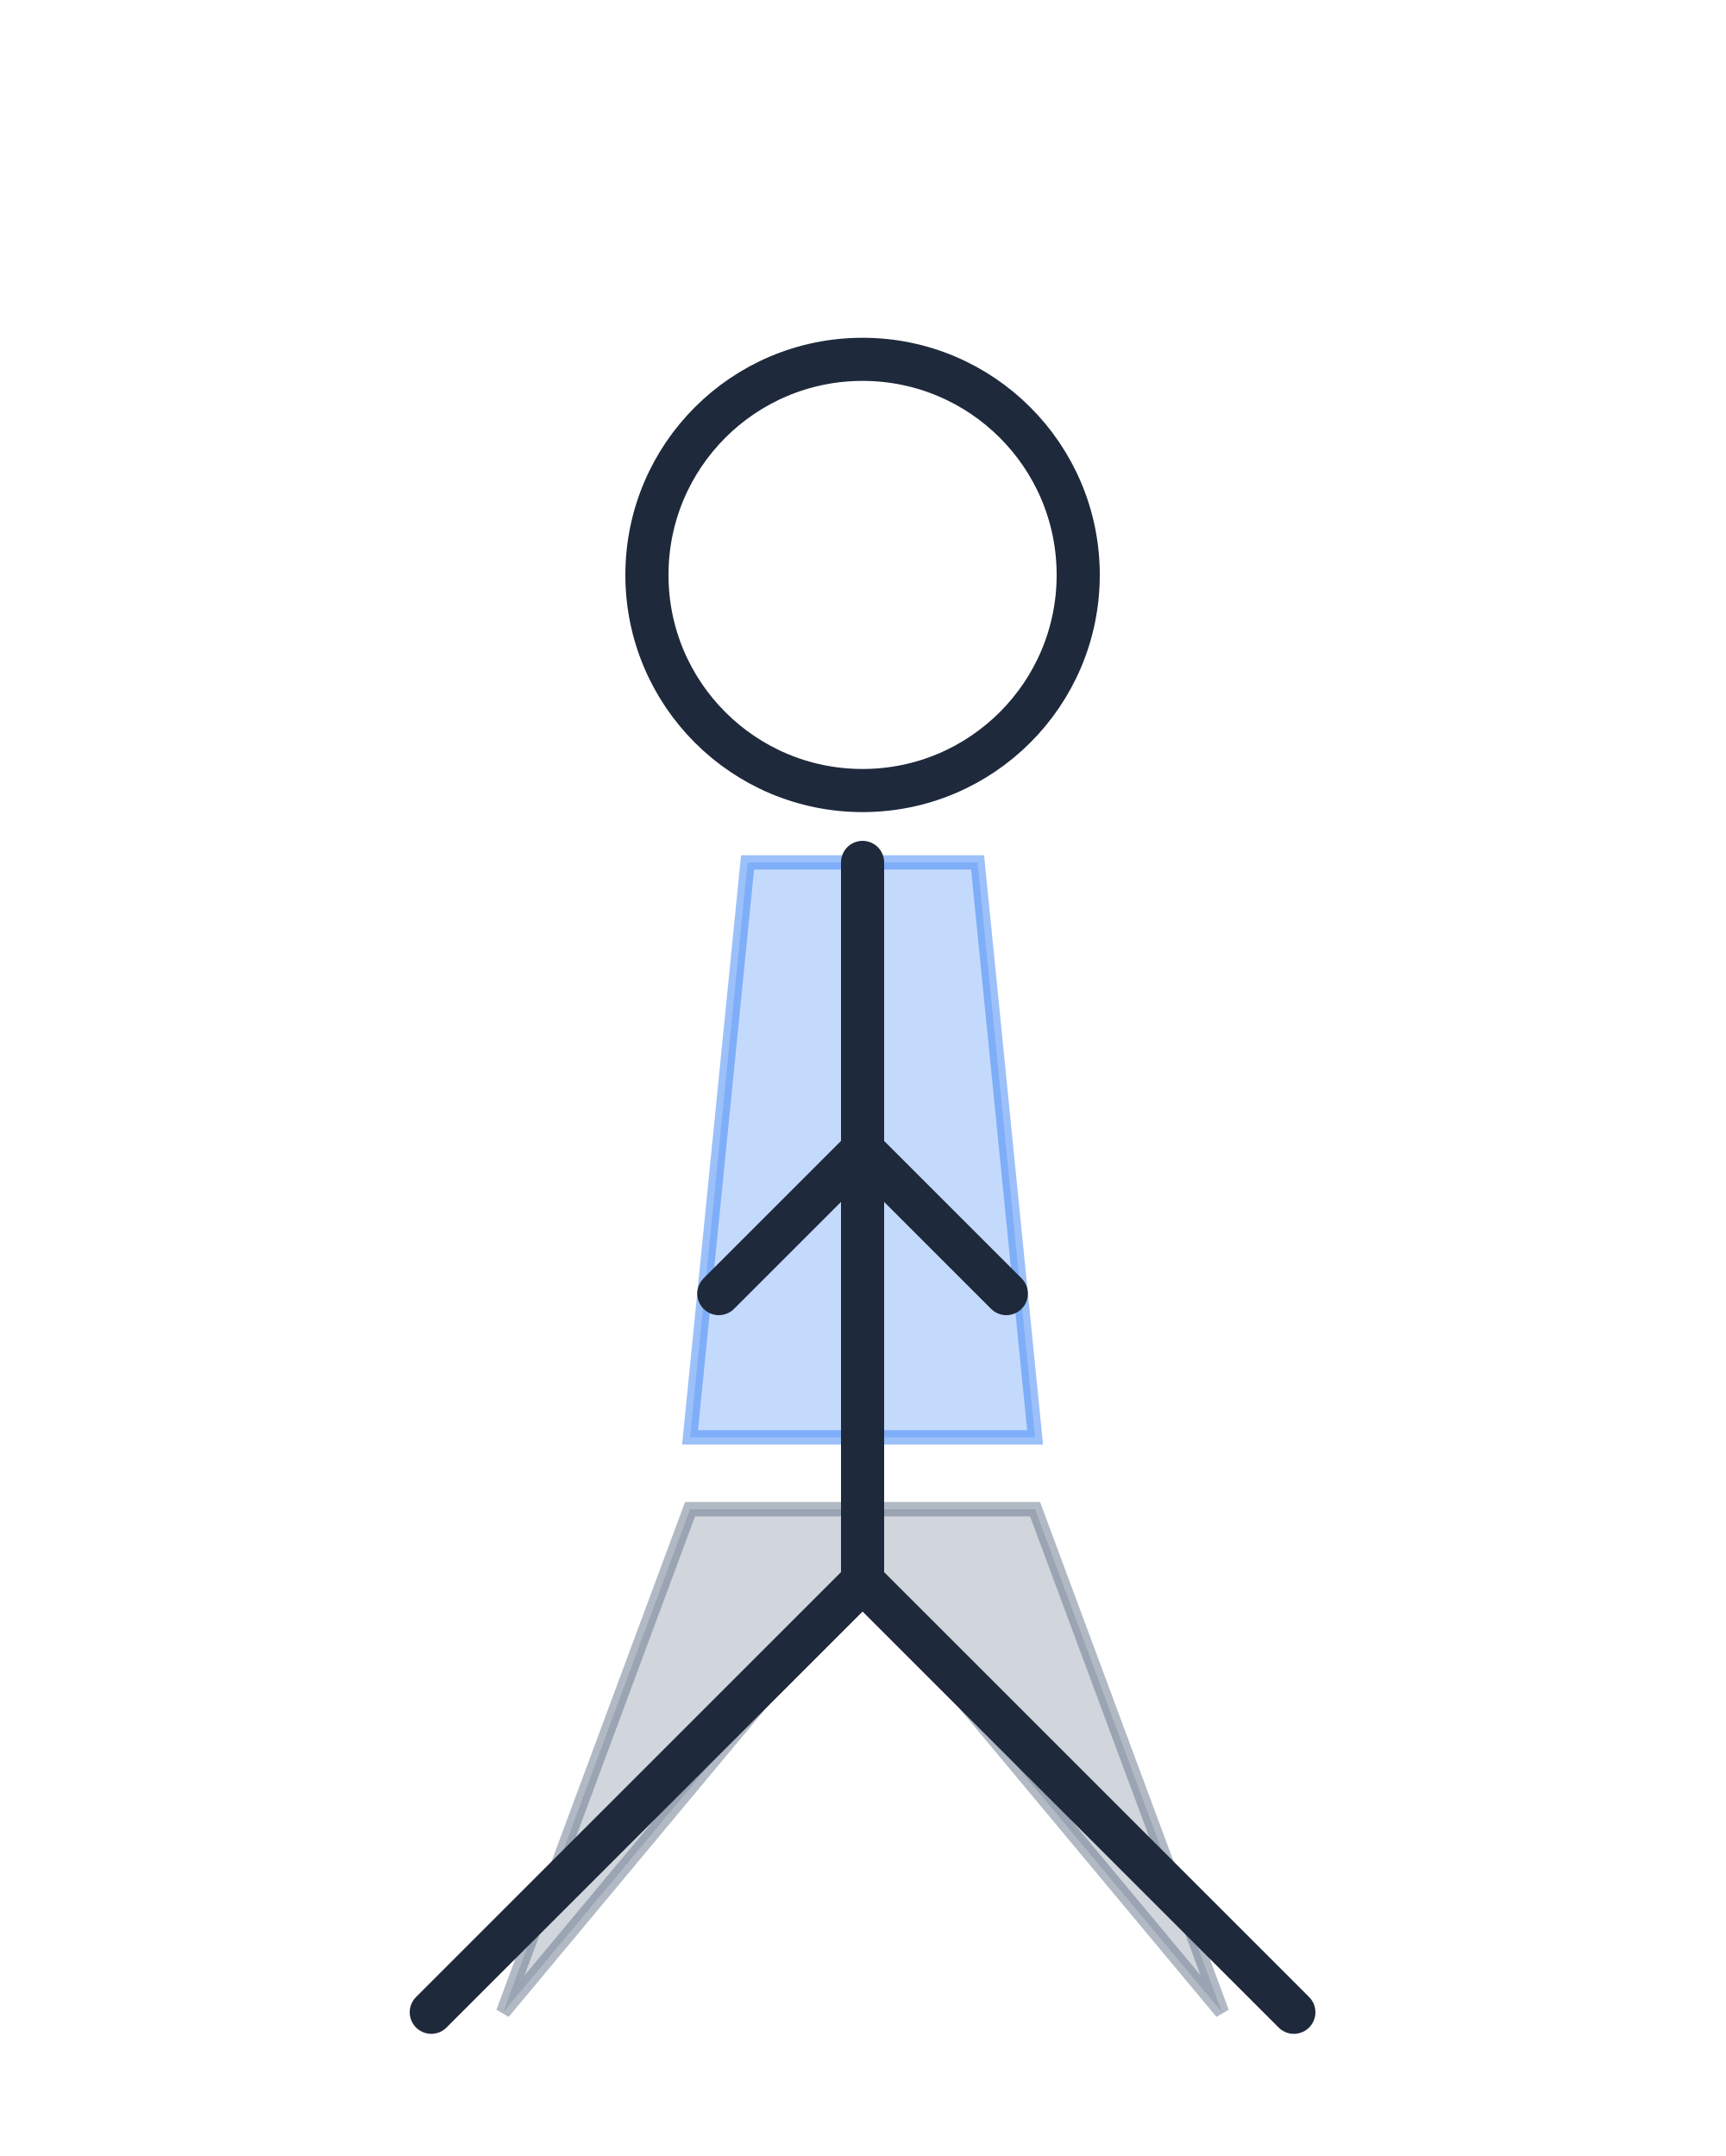
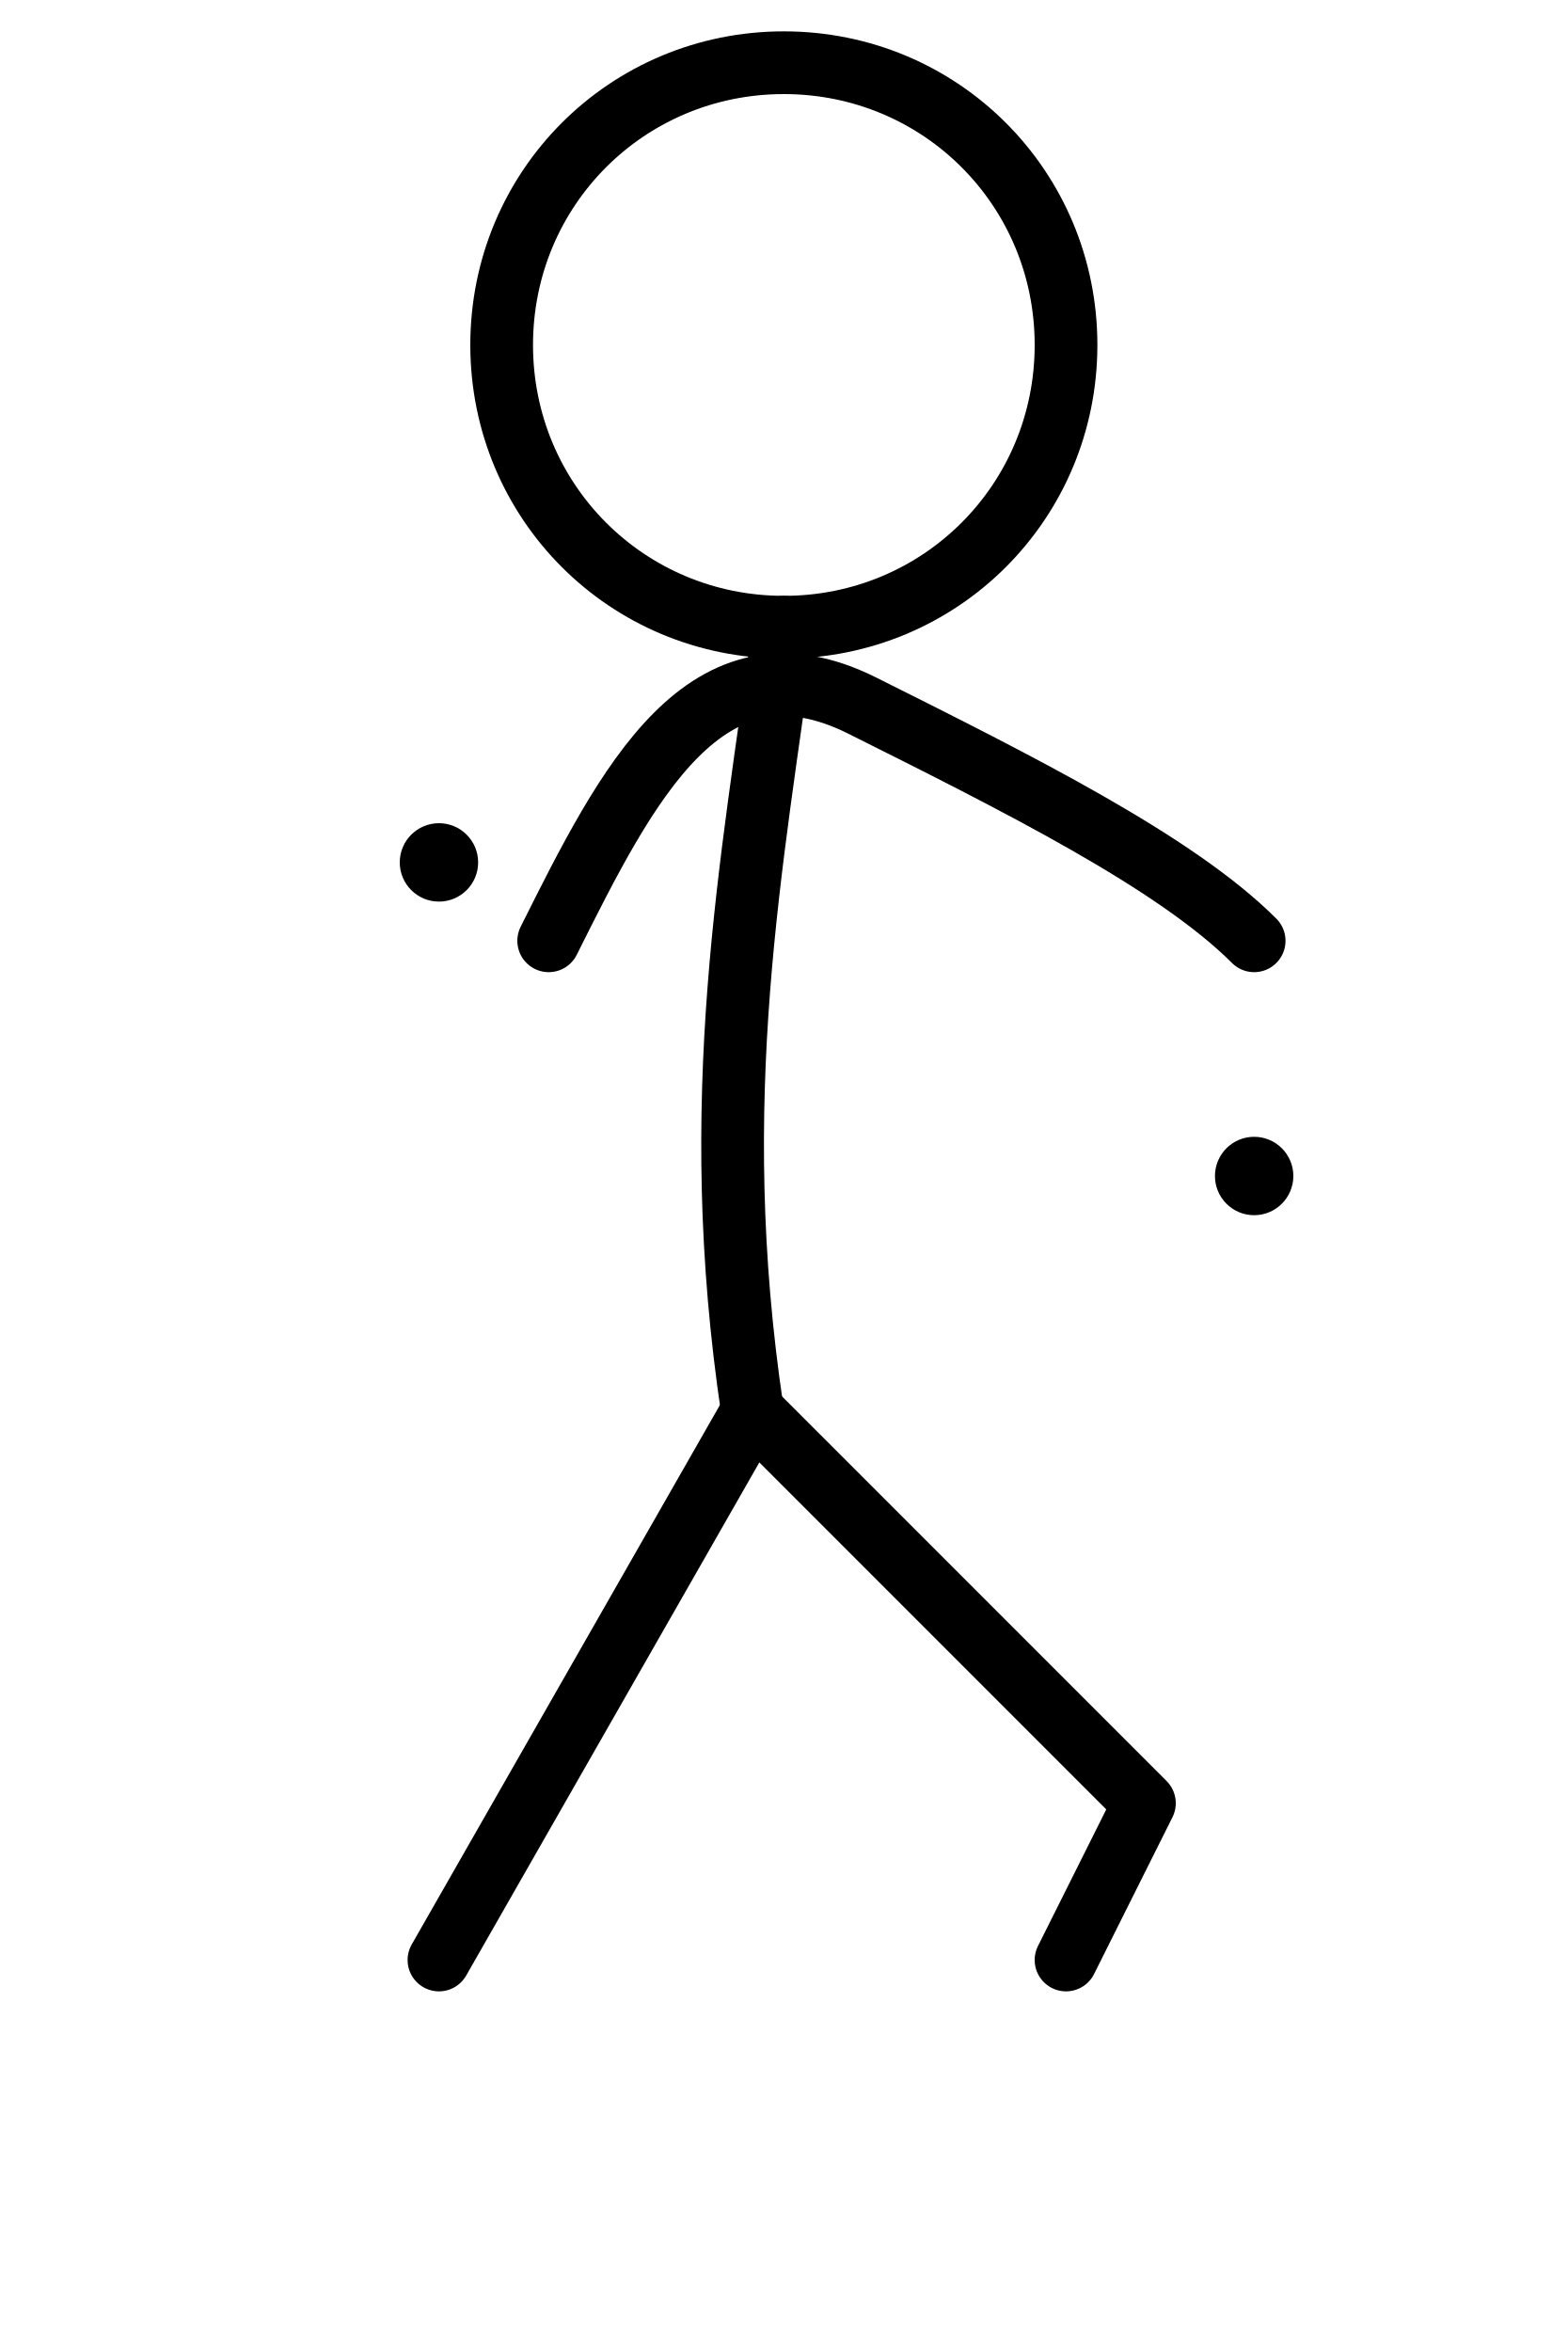
- <svg xmlns="http://www.w3.org/2000/svg" width="120" height="150" viewBox="0 0 100 150" fill="none">
-   <path d="M42,60 L58,60 L62,100 L38,100 Z" fill="#3b82f6" fill-opacity="0.3" stroke="#3b82f6" stroke-width="1" stroke-opacity="0.5" />
-   <path d="M38,105 L62,105 L75,140 L50,110 L25,140 Z" fill="#64748b" fill-opacity="0.3" stroke="#64748b" stroke-width="1" stroke-opacity="0.5" />
-   <circle cx="50" cy="40" r="15" stroke="#1e293b" stroke-width="3" />
-   <path d="M50,60 L50,110" stroke="#1e293b" stroke-width="3" stroke-linecap="round" />
-   <path d="M40,90 L50,80 L60,90" stroke="#1e293b" stroke-width="3" stroke-linecap="round" />
-   <path d="M20,140 L50,110 L80,140" stroke="#1e293b" stroke-width="3" stroke-linecap="round" />
+ <svg xmlns="http://www.w3.org/2000/svg" viewBox="0 0 100 150">
+   <path d="M50 40 c-10 0 -18 -8 -18 -18 s8 -18 18 -18 s18 8 18 18 s-8 18 -18 18 Z" fill="none" stroke="currentColor" stroke-width="4" stroke-linecap="round" stroke-linejoin="round" />
+   <path d="M50 40 c-2 15 -5 30 -2 50" fill="none" stroke="currentColor" stroke-width="4" stroke-linecap="round" />
+   <path d="M35 60 c5 -10 10 -20 20 -15 s20 10 25 15" fill="none" stroke="currentColor" stroke-width="4" stroke-linecap="round" />
+   <circle cx="28" cy="55" r="2.5" fill="currentColor" />
+   <circle cx="80" cy="75" r="2.5" fill="currentColor" />
+   <path d="M48 90 l-20 35" fill="none" stroke="currentColor" stroke-width="4" stroke-linecap="round" stroke-linejoin="round" />
+   <path d="M48 90 l25 25 l-5 10" fill="none" stroke="currentColor" stroke-width="4" stroke-linecap="round" stroke-linejoin="round" />
</svg>
